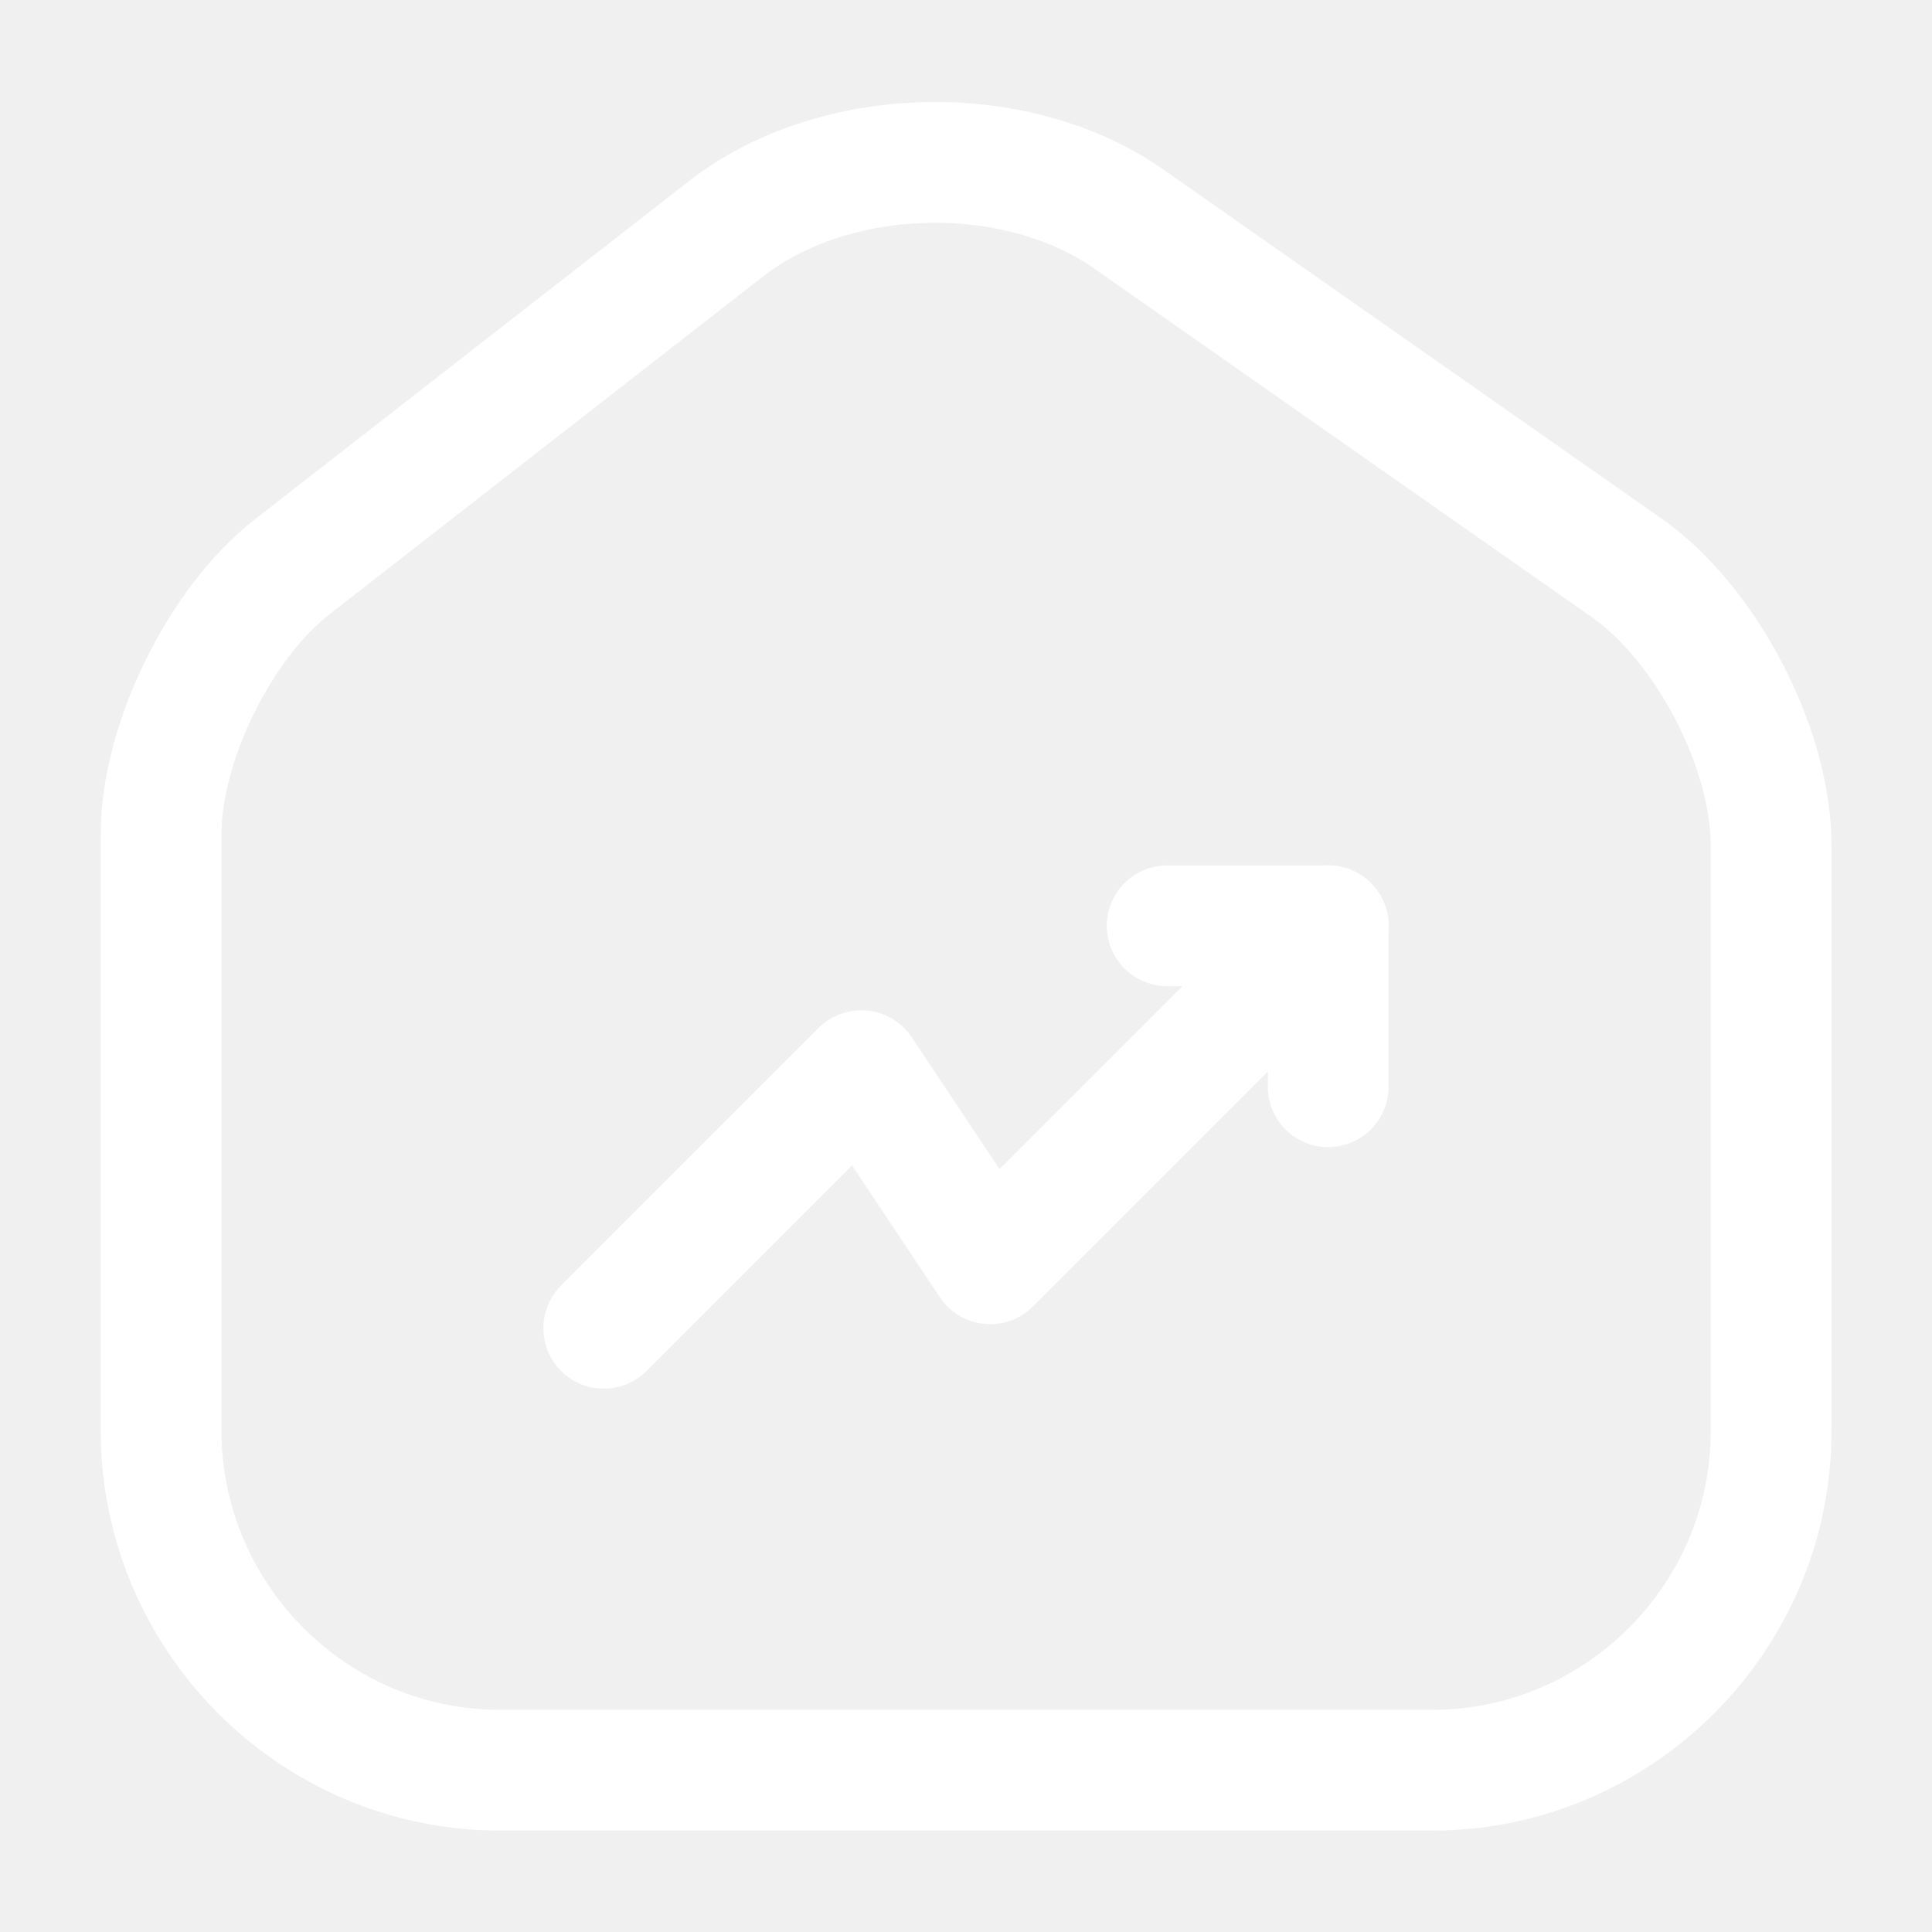
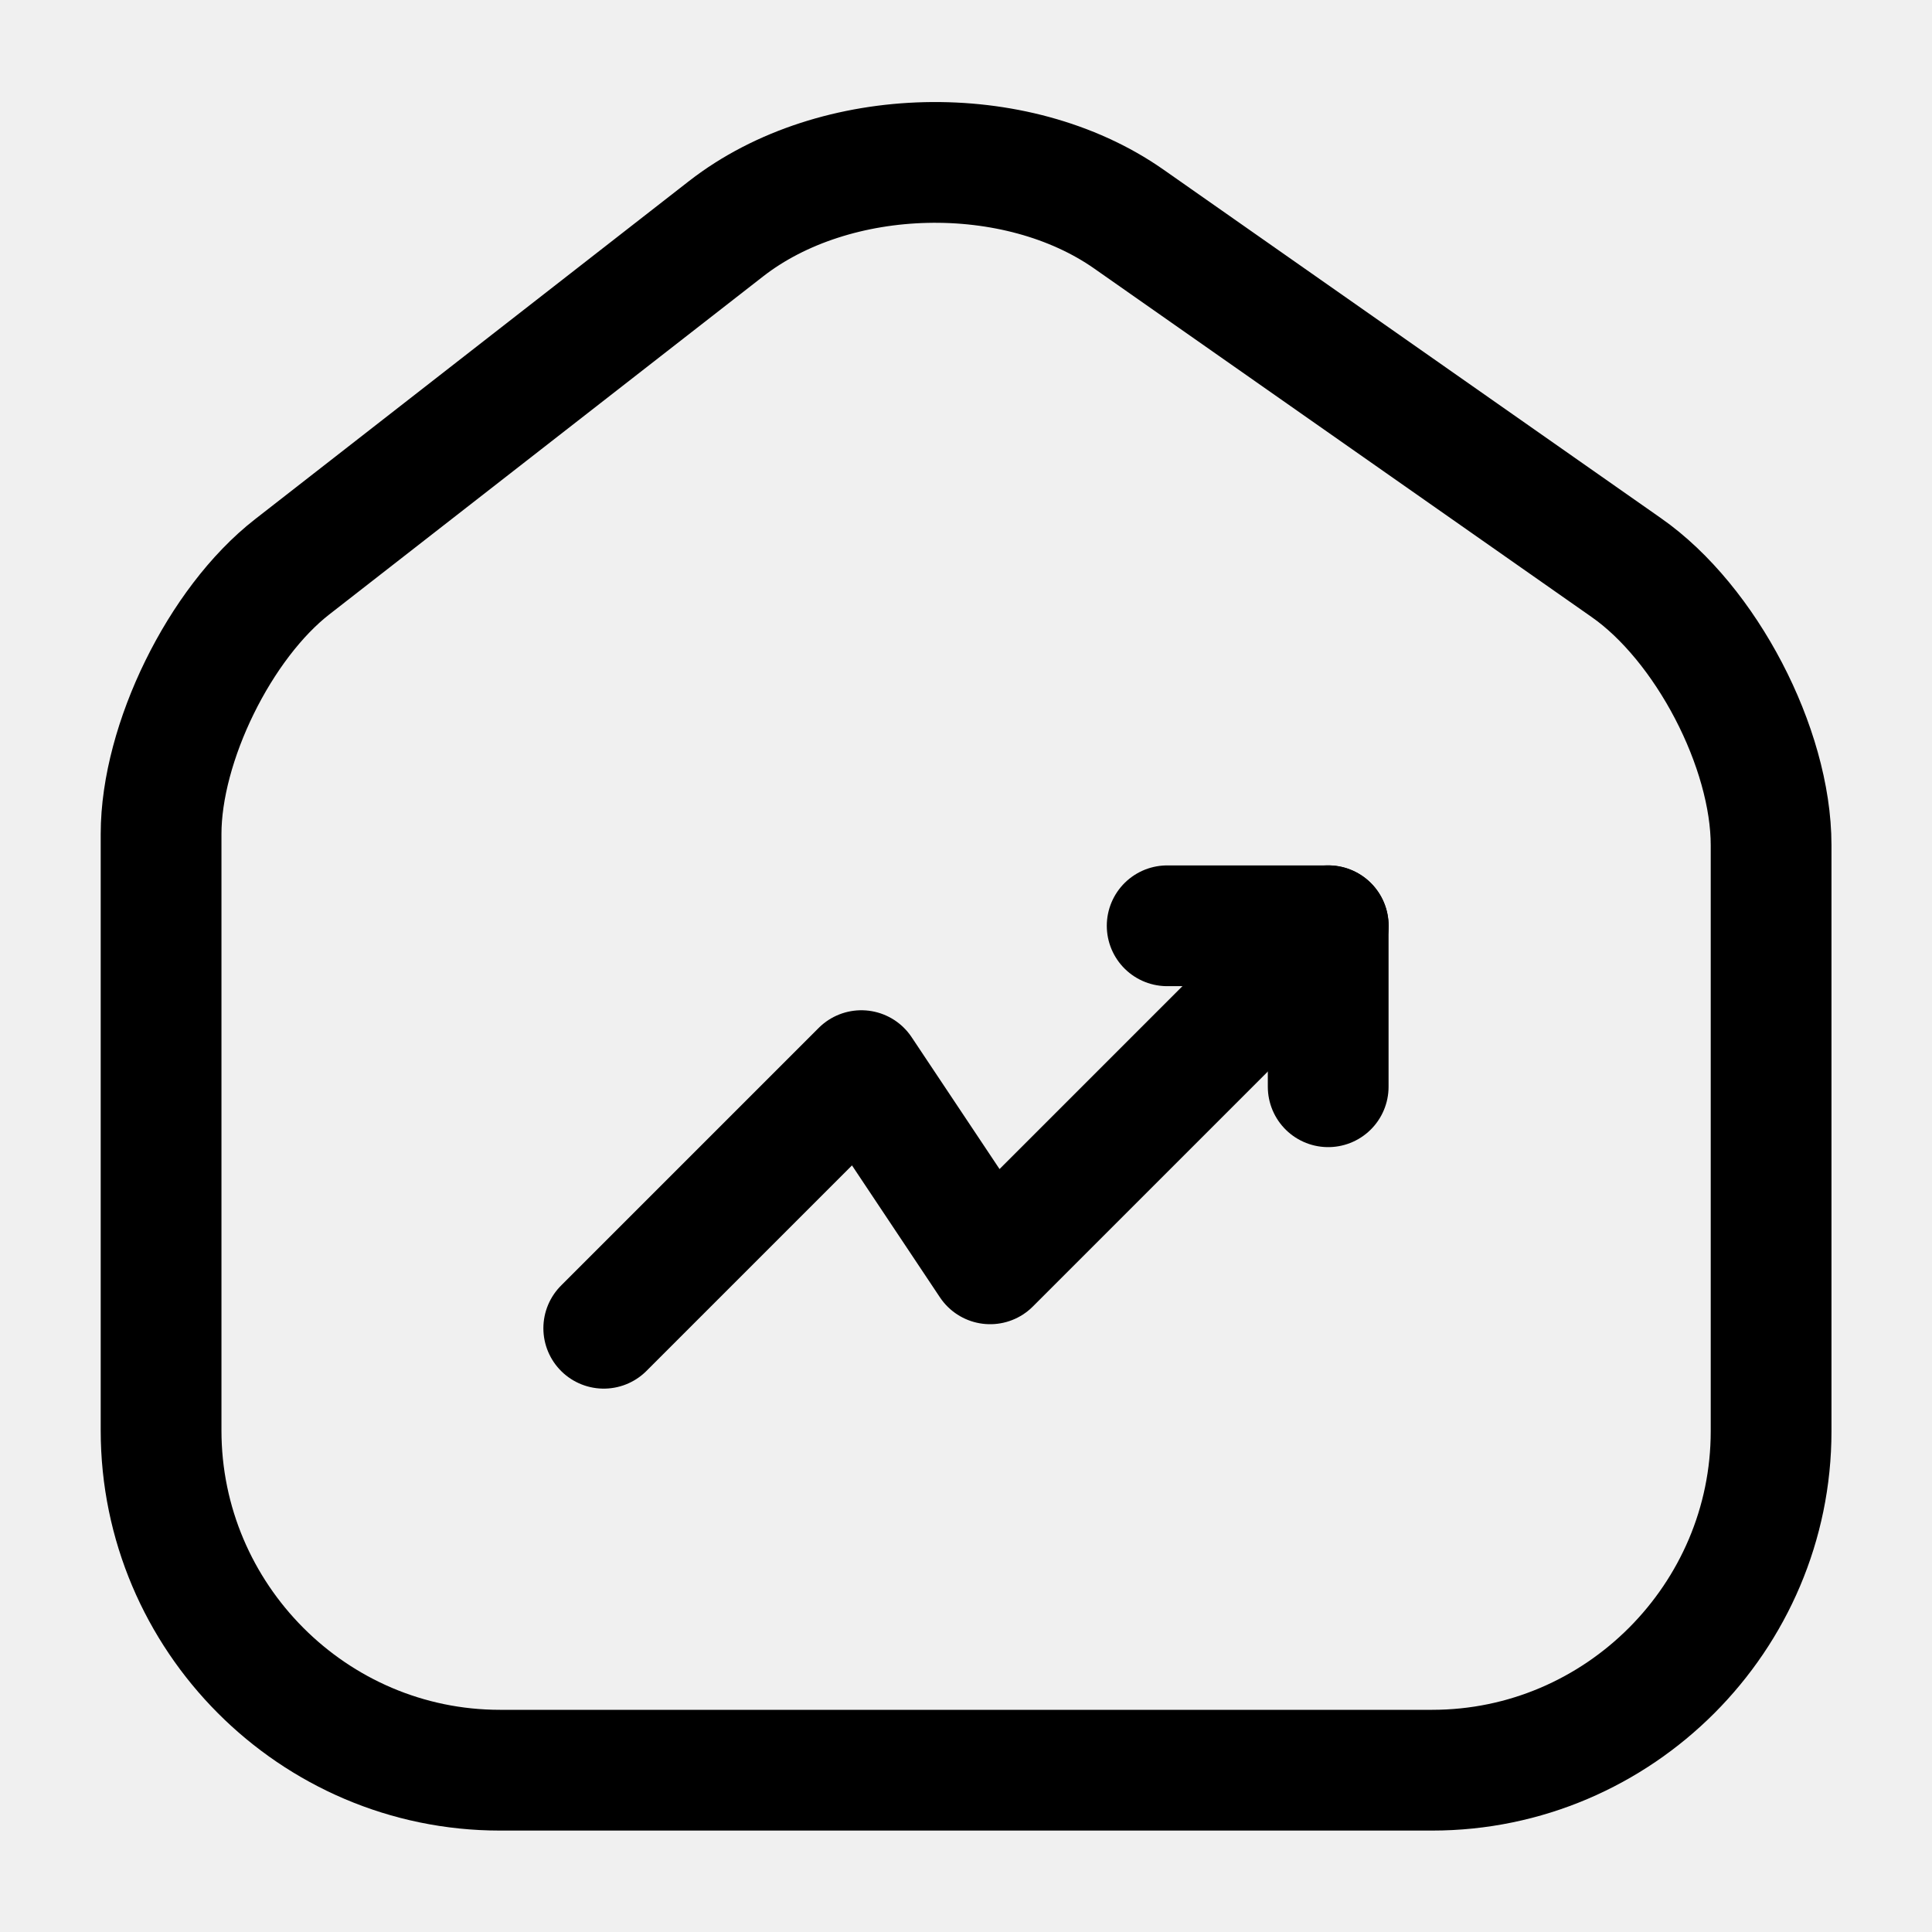
<svg xmlns="http://www.w3.org/2000/svg" width="32" height="32" viewBox="0 0 32 32" fill="none">
-   <path d="M12.028 3.787L4.841 9.387C3.641 10.32 2.668 12.307 2.668 13.813V23.693C2.668 26.787 5.188 29.32 8.281 29.32H23.721C26.815 29.32 29.335 26.787 29.335 23.707V14C29.335 12.387 28.255 10.32 26.935 9.4L18.695 3.627C16.828 2.32 13.828 2.387 12.028 3.787Z" stroke="white" stroke-width="2" stroke-linecap="round" stroke-linejoin="round" />
-   <path d="M22 15.333L16.4 20.933L14.267 17.733L10 22" stroke="white" stroke-width="2" stroke-linecap="round" stroke-linejoin="round" />
-   <path d="M19.332 15.334H21.999V18" stroke="white" stroke-width="2" stroke-linecap="round" stroke-linejoin="round" />
+   <path d="M12.028 3.787L4.841 9.387C3.641 10.32 2.668 12.307 2.668 13.813V23.693C2.668 26.787 5.188 29.32 8.281 29.32H23.721C26.815 29.32 29.335 26.787 29.335 23.707V14C29.335 12.387 28.255 10.32 26.935 9.4L18.695 3.627C16.828 2.32 13.828 2.387 12.028 3.787Z" stroke="black" stroke-width="2" stroke-linecap="round" stroke-linejoin="round" />
+   <path d="M22 15.333L16.4 20.933L14.267 17.733L10 22" stroke="black" stroke-width="2" stroke-linecap="round" stroke-linejoin="round" />
+   <path d="M19.332 15.334H21.999V18" stroke="black" stroke-width="2" stroke-linecap="round" stroke-linejoin="round" />
</svg>
